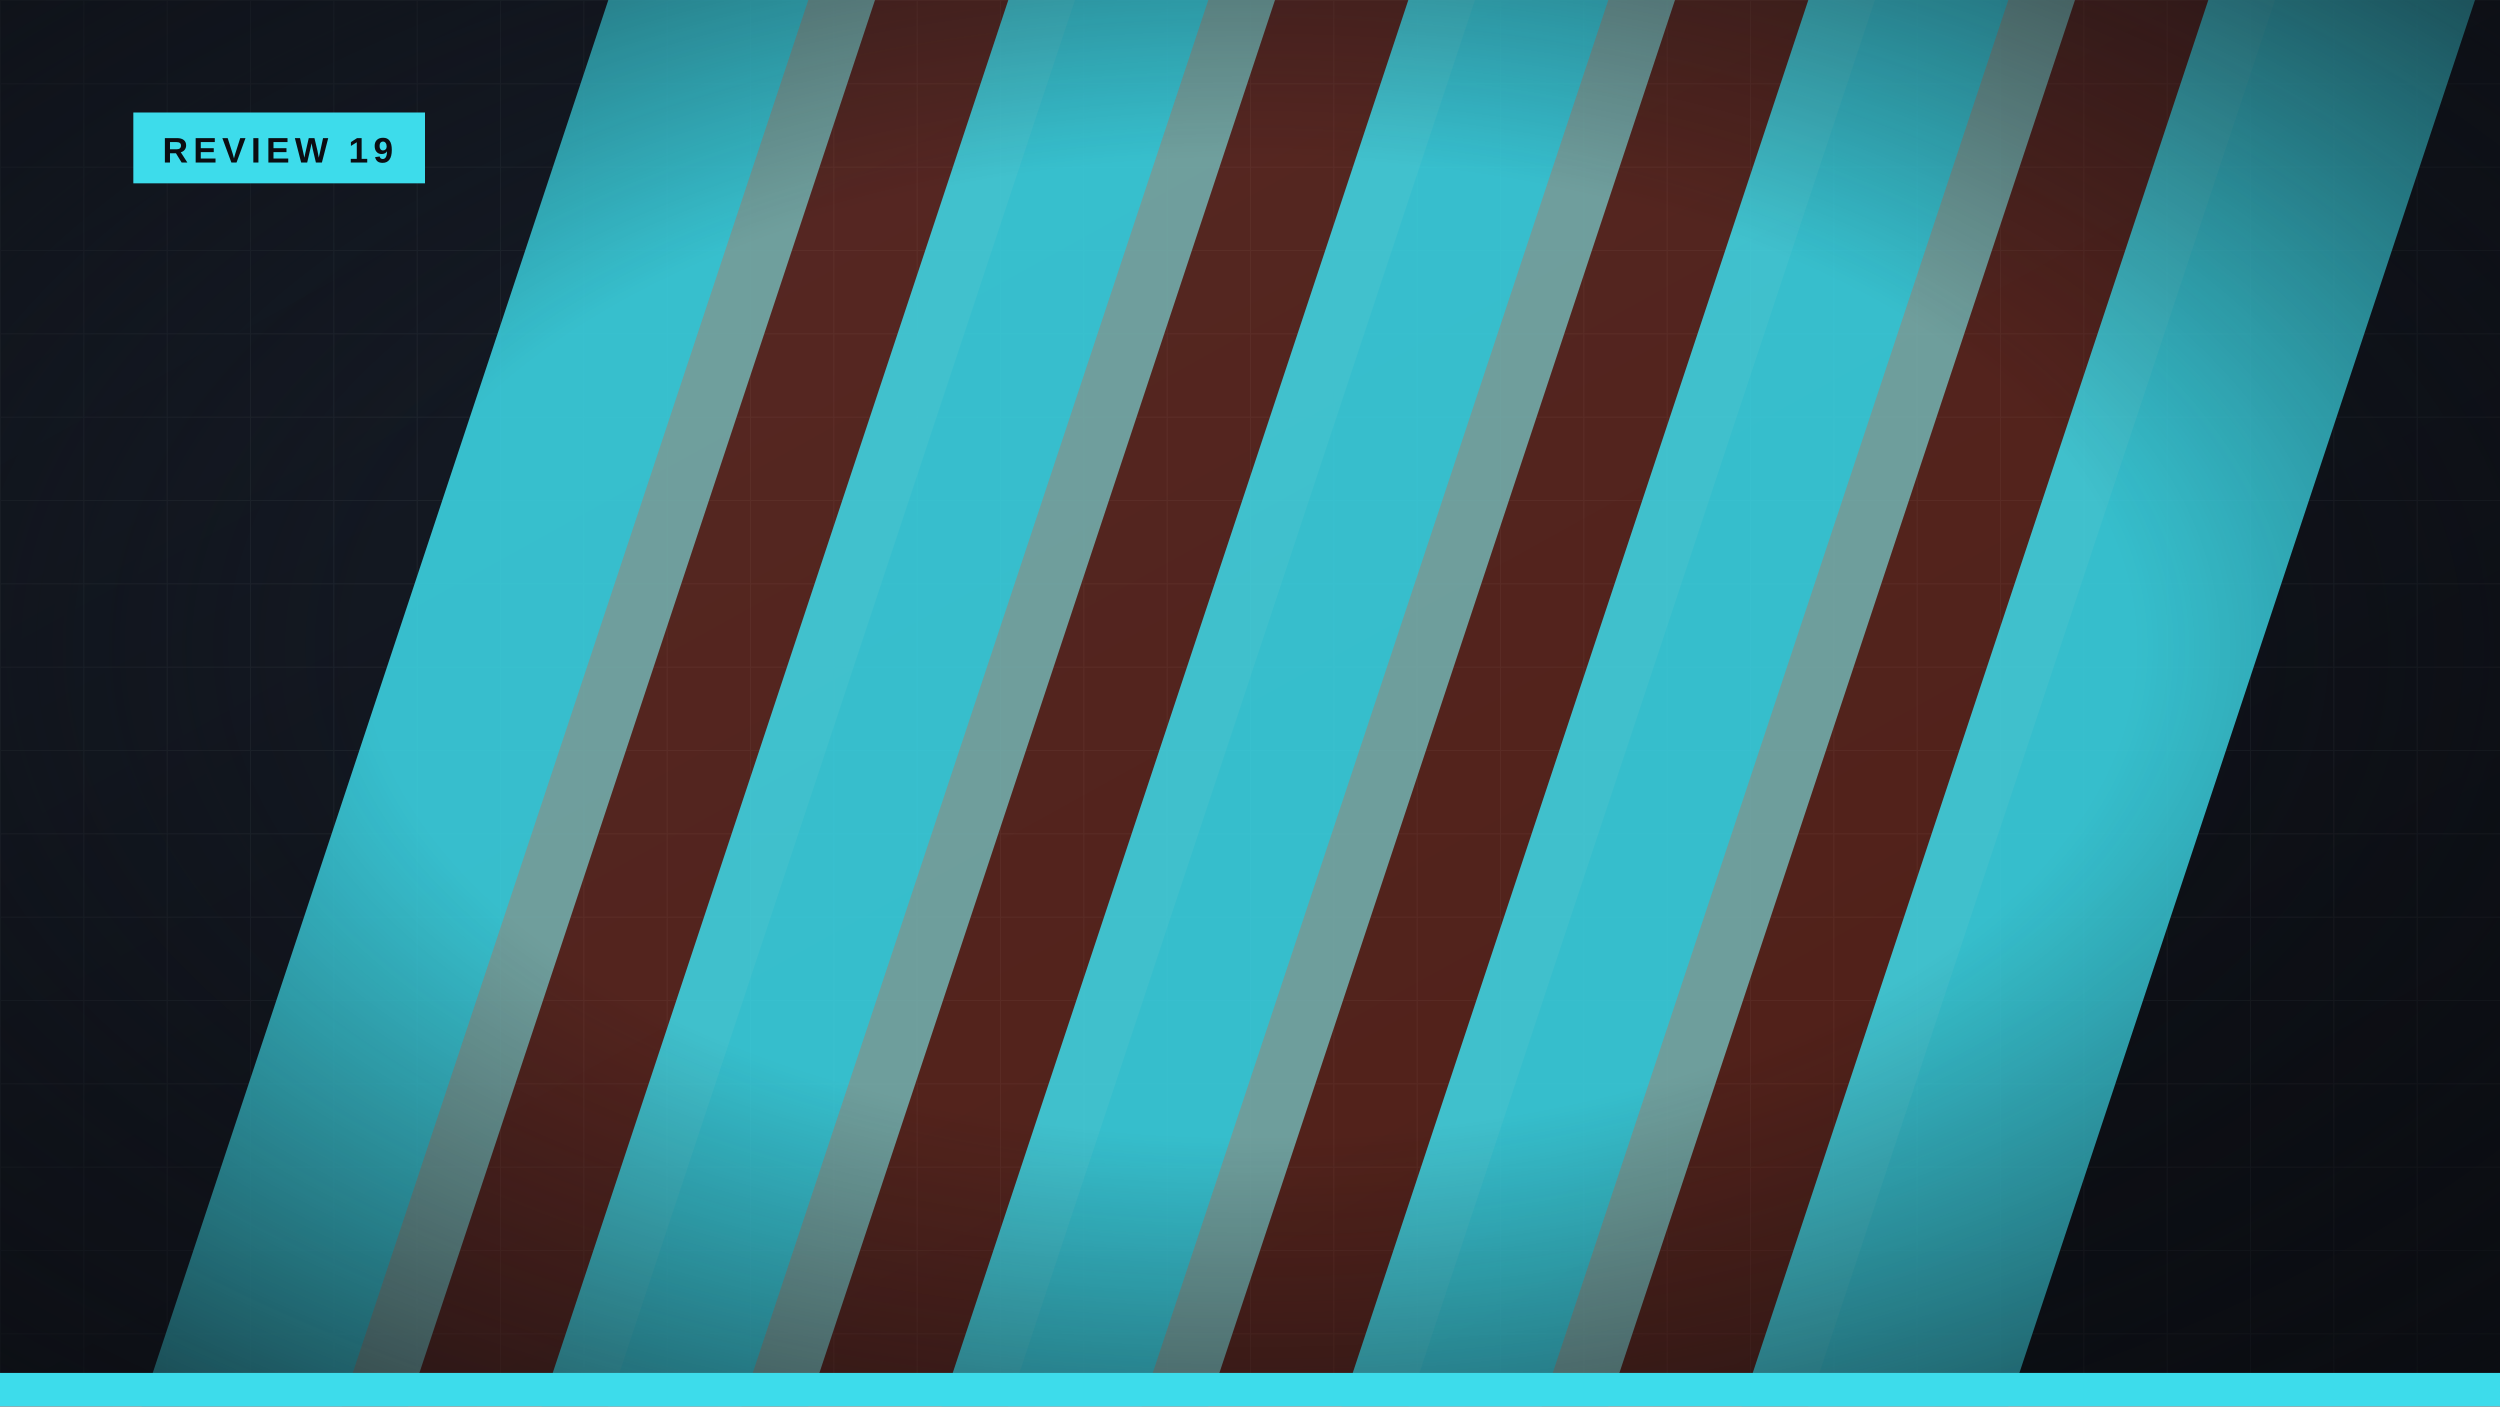
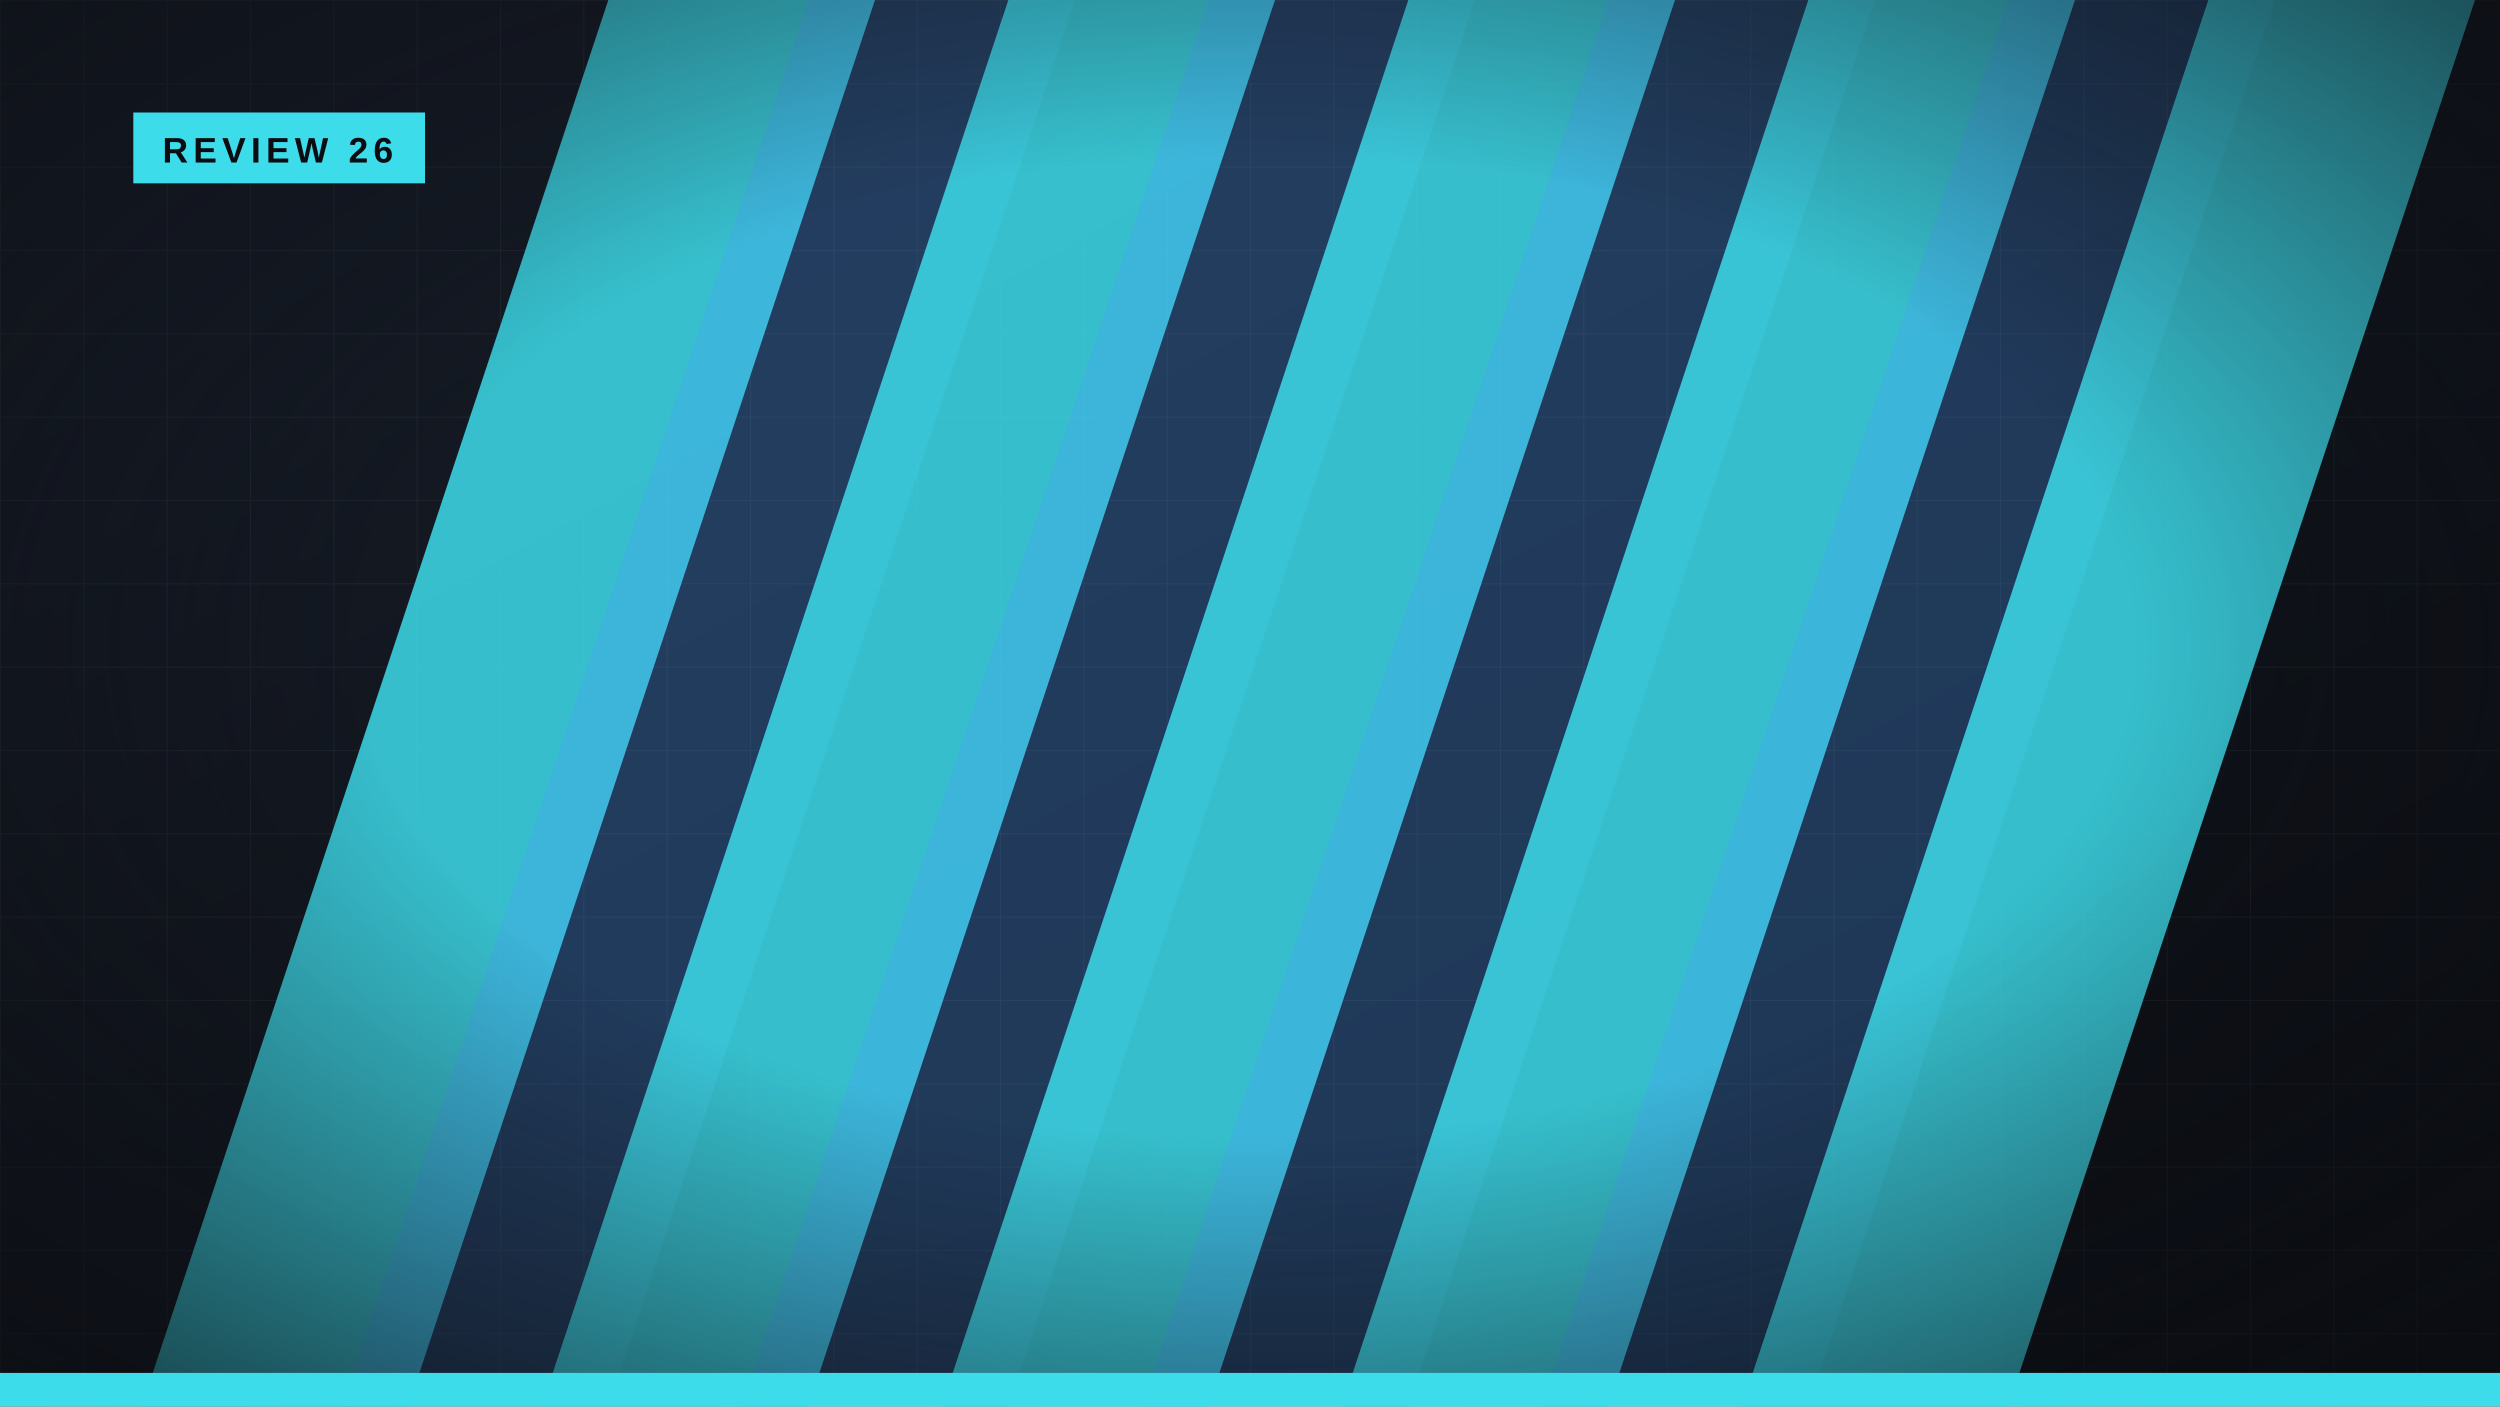
<svg xmlns="http://www.w3.org/2000/svg" viewBox="0 0 1200 675" role="img" aria-labelledby="t-blocksforbabies">
  <defs>
    <linearGradient id="bg-blocksforbabies" x1="0" y1="0" x2="1" y2="1">
      <stop offset="0" stop-color="#161c27" />
      <stop offset="1" stop-color="#0b0d12" />
    </linearGradient>
    <radialGradient id="fade-blocksforbabies" cx="0.5" cy="0.46" r="0.78">
      <stop offset="0.45" stop-color="#0b0d12" stop-opacity="0" />
      <stop offset="1" stop-color="#0b0d12" stop-opacity="0.82" />
    </radialGradient>
    <pattern id="grid-blocksforbabies" width="40" height="40" patternUnits="userSpaceOnUse">
      <path d="M40 0H0V40" fill="none" stroke="#eef1f7" stroke-opacity="0.05" stroke-width="1" />
    </pattern>
  </defs>
  <rect width="1200" height="675" fill="url(#bg-blocksforbabies)" />
  <rect width="1200" height="675" fill="url(#grid-blocksforbabies)" />
  <g>
    <path d="M292 0 L420 0 L196 675 L68 675 Z" fill="#3ddceb" opacity="0.85" />
-     <path d="M388 0 L516 0 L292 675 L164 675 Z" fill="#ff4b1f" opacity="0.28" />
+     <path d="M388 0 L516 0 L292 675 L164 675 Z" fill="#4d9dff" opacity="0.28" />
    <path d="M484 0 L612 0 L388 675 L260 675 Z" fill="#3ddceb" opacity="0.85" />
-     <path d="M580 0 L708 0 L484 675 L356 675 Z" fill="#ff4b1f" opacity="0.28" />
+     <path d="M580 0 L708 0 L484 675 L356 675 Z" fill="#4d9dff" opacity="0.28" />
    <path d="M676 0 L804 0 L580 675 L452 675 Z" fill="#3ddceb" opacity="0.85" />
-     <path d="M772 0 L900 0 L676 675 L548 675 Z" fill="#ff4b1f" opacity="0.28" />
+     <path d="M772 0 L900 0 L676 675 L548 675 Z" fill="#4d9dff" opacity="0.28" />
    <path d="M868 0 L996 0 L772 675 L644 675 Z" fill="#3ddceb" opacity="0.85" />
-     <path d="M964 0 L1092 0 L868 675 L740 675 Z" fill="#ff4b1f" opacity="0.28" />
+     <path d="M964 0 L1092 0 L868 675 L740 675 Z" fill="#4d9dff" opacity="0.28" />
    <path d="M1060 0 L1188 0 L964 675 L836 675 Z" fill="#3ddceb" opacity="0.85" />
  </g>
  <rect width="1200" height="675" fill="url(#fade-blocksforbabies)" />
  <rect y="659" width="1200" height="16" fill="#3ddceb" />
  <rect x="64" y="54" width="140" height="34" fill="#3ddceb" />
-   <text x="78" y="78" fill="#0b0d12" font-family="'Arial Black',Arial,sans-serif" font-size="17" font-weight="900" letter-spacing="2.5">REVIEW 19</text>
+   <text x="78" y="78" fill="#0b0d12" font-family="'Arial Black',Arial,sans-serif" font-size="17" font-weight="900" letter-spacing="2.5">REVIEW 26</text>
</svg>
